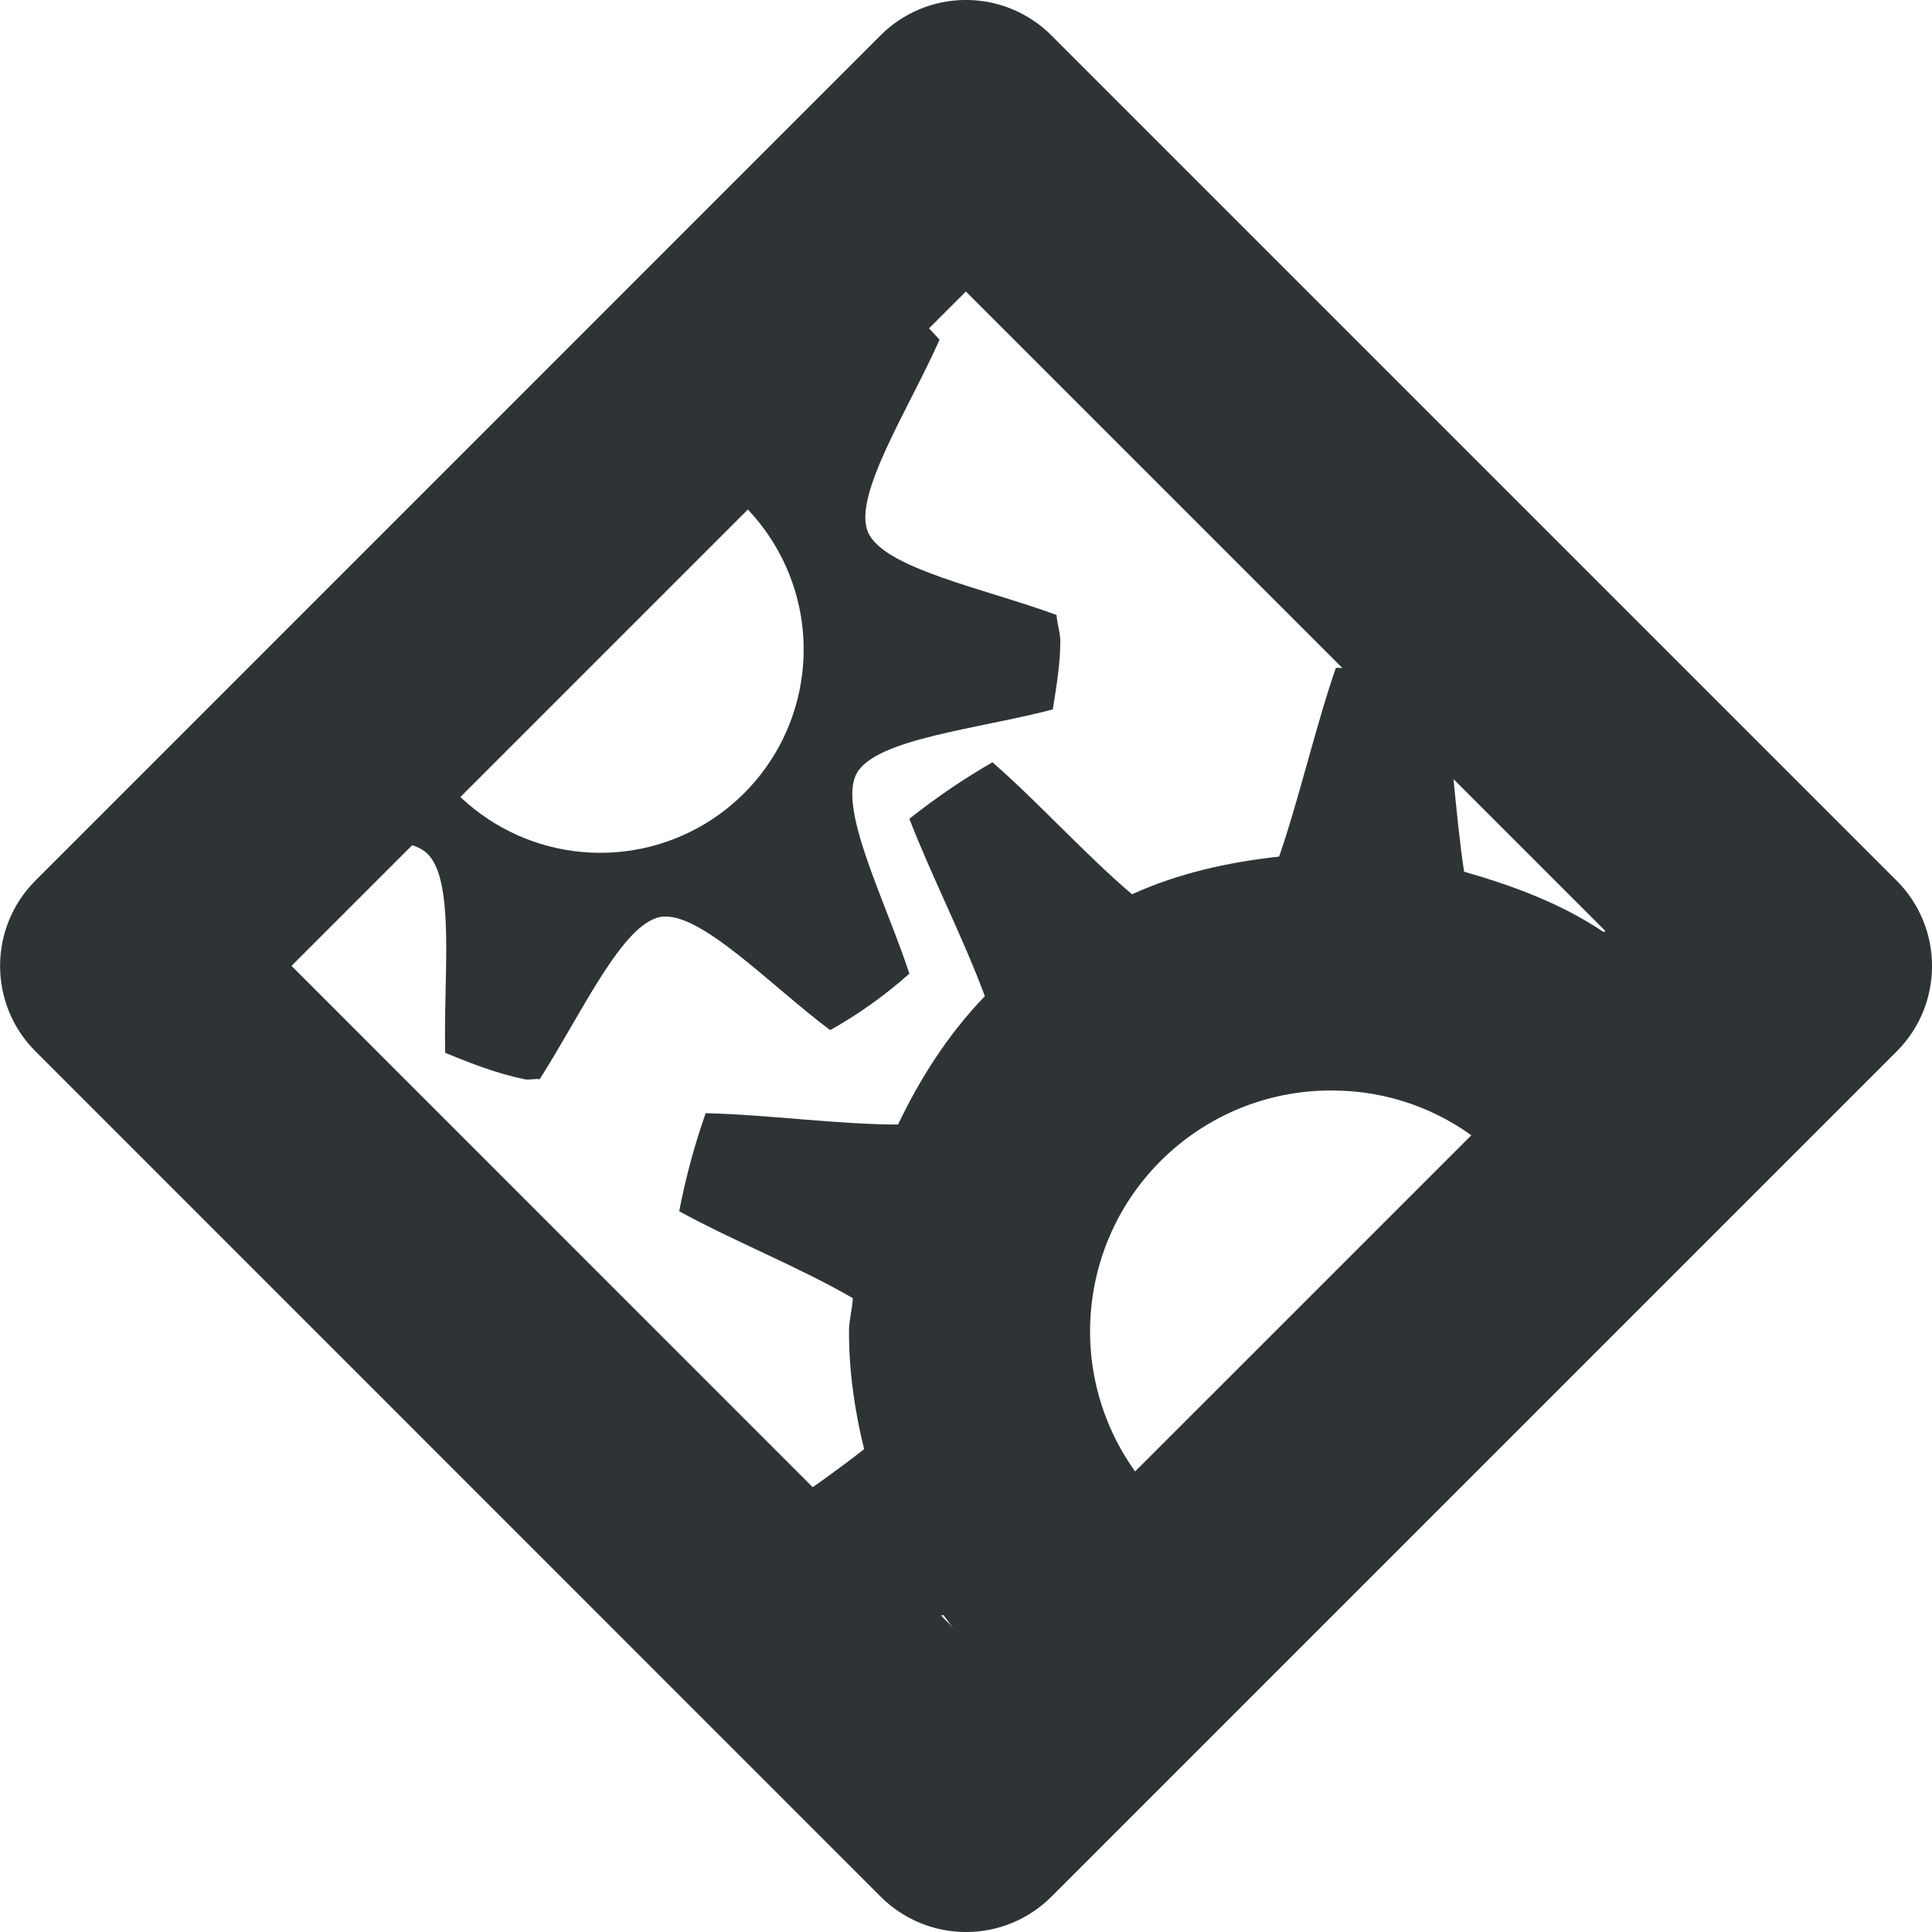
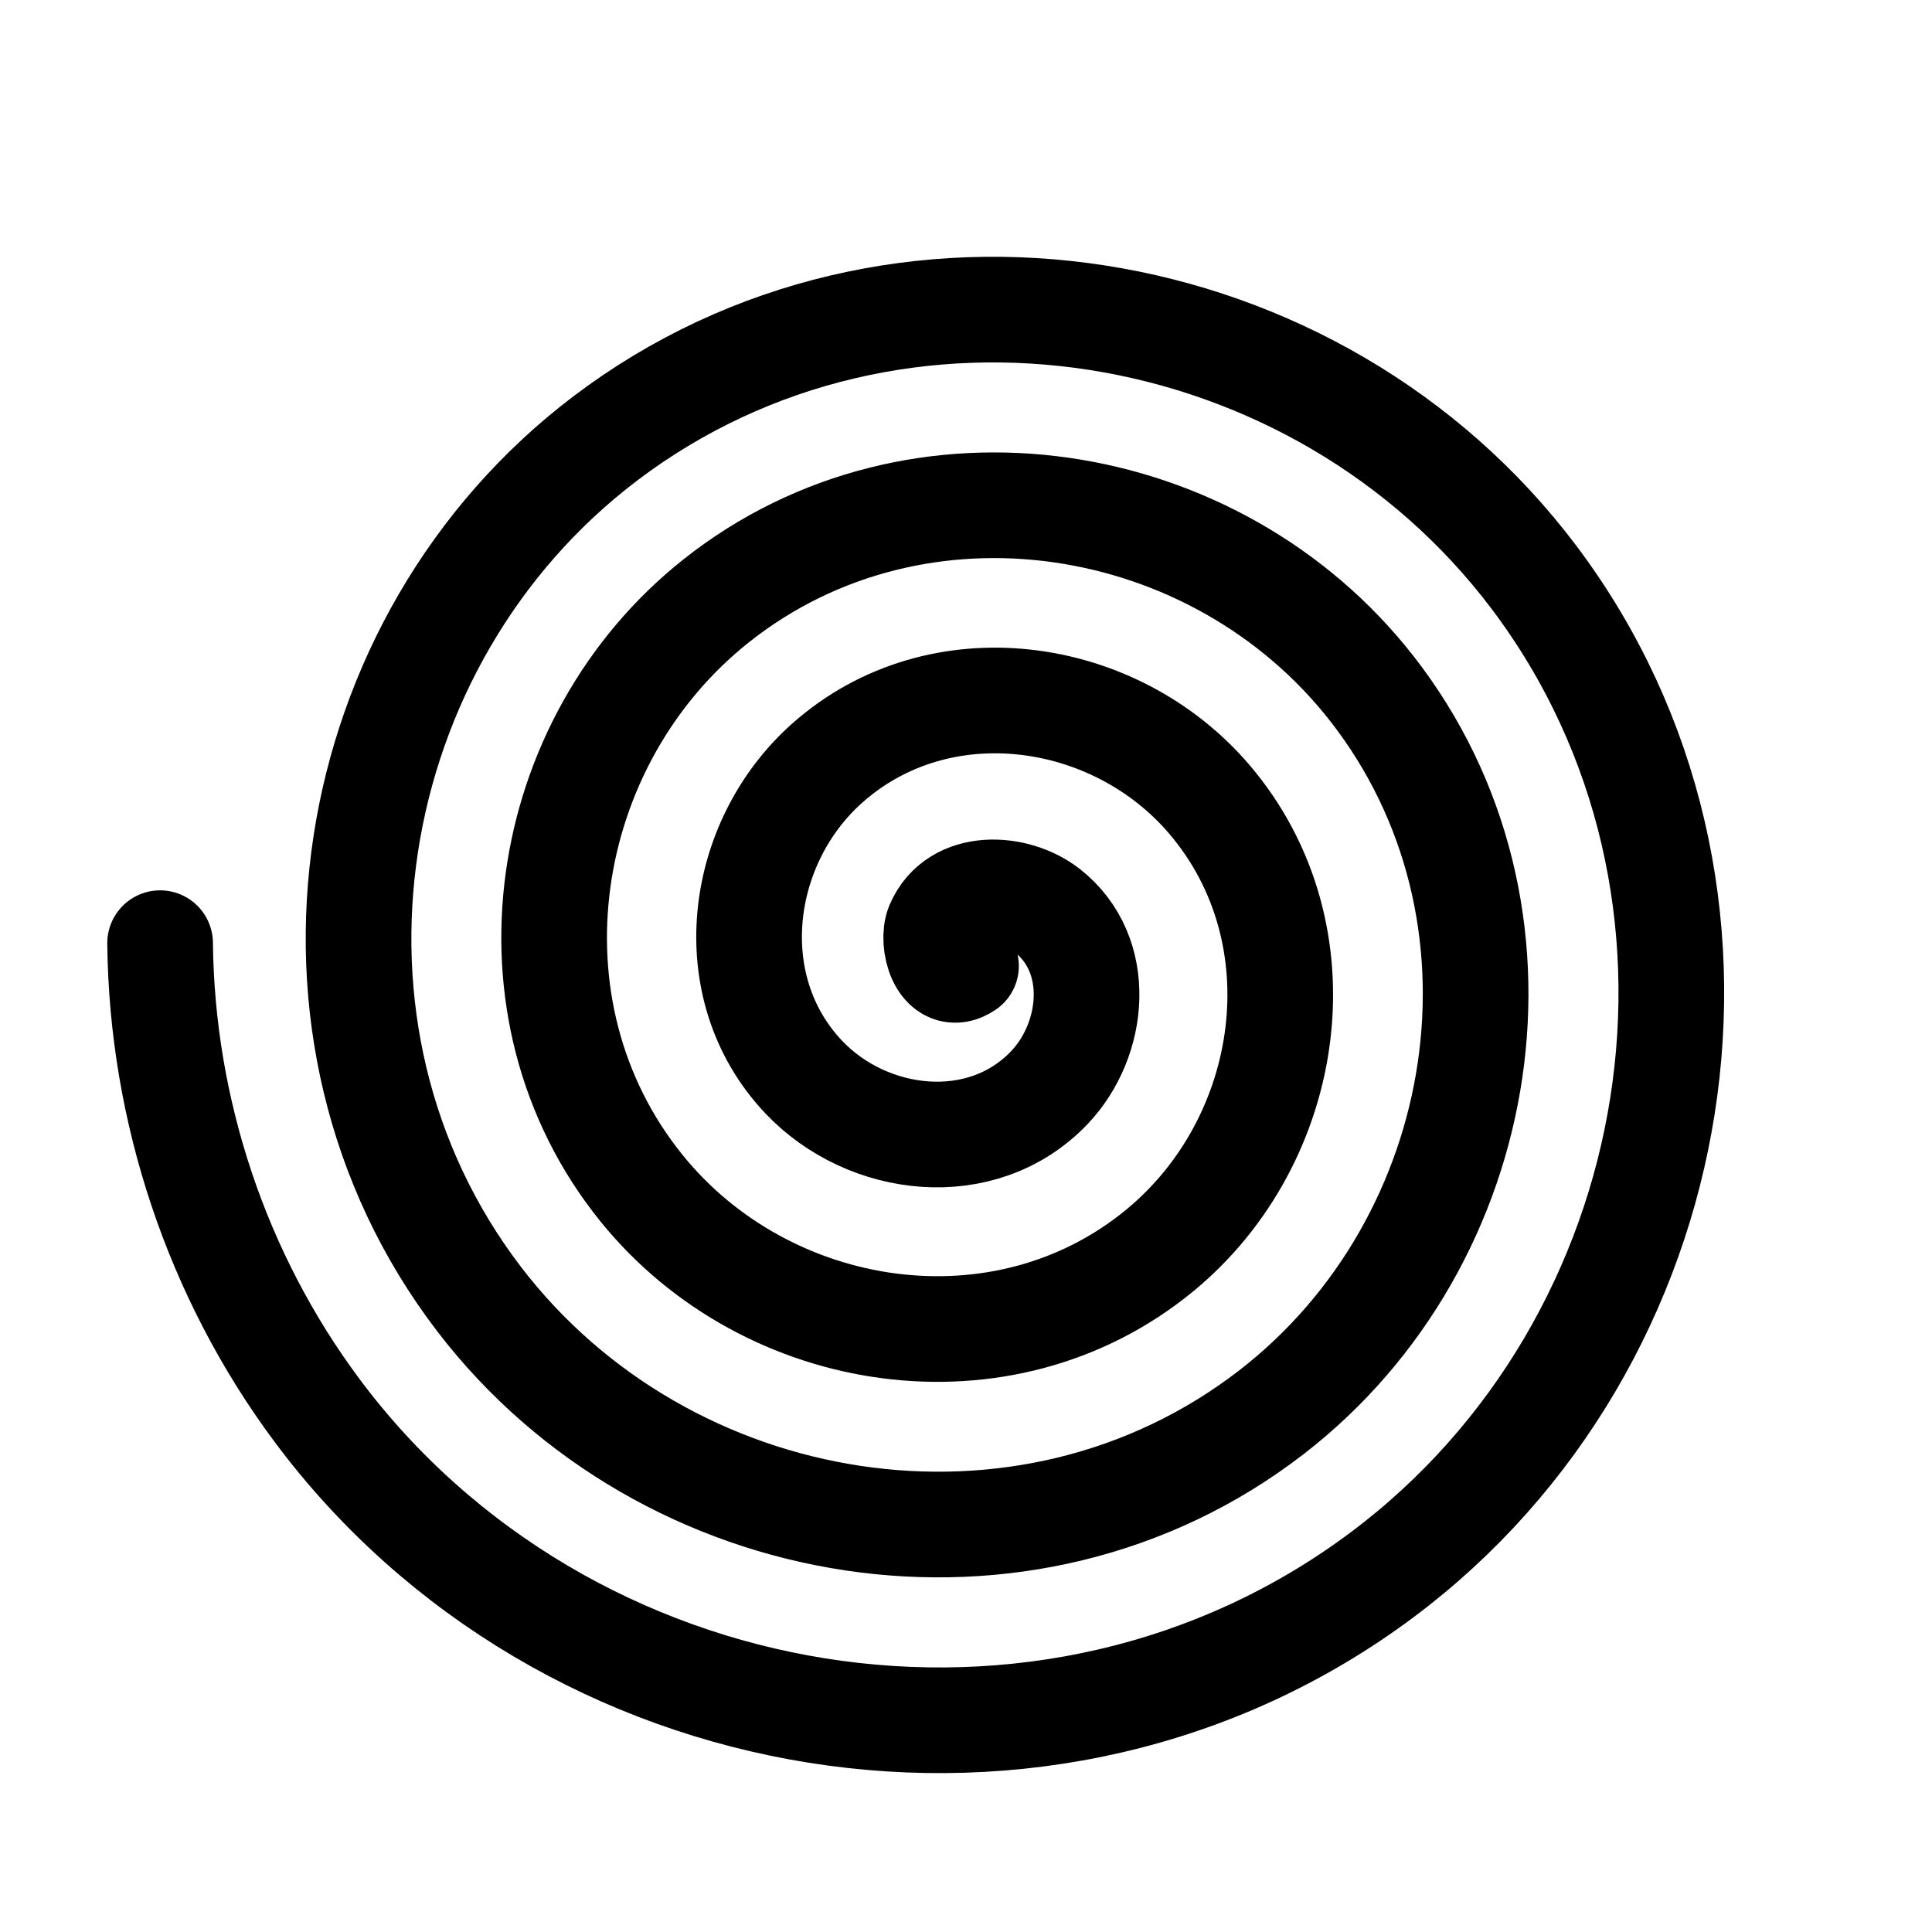
- <svg xmlns="http://www.w3.org/2000/svg" width="16" height="16">
-   <g color="#000" fill="#2e3436">
-     <path d="M7.188 2.281c-.094.056-.192.125-.29.19L5.566 3.803a1.684 1.684 0 11-2.17 2.17L2.332 7.037c.506-.069 1.017-.136 1.2.026.242.214.139 1.031.155 1.656.213.088.427.171.657.219.04.008.085-.007.125 0 .337-.525.683-1.288 1-1.344.322-.057.905.562 1.406.937a3.67 3.67 0 00.656-.468c-.195-.595-.594-1.369-.437-1.657.158-.29 1.019-.37 1.625-.531.028-.183.062-.371.062-.562 0-.075-.027-.146-.031-.22-.587-.217-1.435-.385-1.562-.687-.128-.302.34-1.021.593-1.593a3.722 3.722 0 00-.593-.532zm3.875 3.25c-.165.475-.305 1.086-.47 1.563-.43.047-.84.14-1.218.312-.38-.322-.787-.773-1.156-1.093a5.562 5.562 0 00-.688.468c.177.46.453 1.001.625 1.469-.298.309-.531.67-.719 1.063-.494 0-1.102-.084-1.593-.094a5.68 5.68 0 00-.219.812c.435.24 1.006.468 1.438.72-.006.093-.032.185-.032.28 0 .333.049.66.125.97-.382.304-.898.63-1.28.937.015.044.04.083.058.127l.613.613c.417-.1.868-.223 1.266-.303.248.343.532.626.875.875-.027.135-.068.283-.104.428.174-.063.34-.155.482-.297l1.432-1.432a1.994 1.994 0 01.533-3.918c.919 0 1.684.623 1.918 1.467l1.338-1.338c.06-.06.11-.124.156-.191-.035-.062-.06-.13-.1-.188.096-.152.205-.31.315-.47.017-.348-.1-.7-.37-.971l-.177-.176c-.28.192-.561.387-.83.555-.345-.233-.746-.383-1.156-.5-.077-.507-.107-1.132-.187-1.625a5.44 5.44 0 00-.875-.063zm-9.247.608c-.087.068-.173.138-.254.205l.014.035z" style="marker:none" overflow="visible" />
-     <path d="M8.707.293a1 1 0 00-1.415 0l-6.999 7a1 1 0 000 1.413l7 7.001a1 1 0 001.415 0l7-7a1 1 0 000-1.413zm-.708 2.121l5.587 5.587L8 13.586 2.414 7.999z" style="line-height:normal;font-variant-ligatures:normal;font-variant-position:normal;font-variant-caps:normal;font-variant-numeric:normal;font-variant-alternates:normal;font-feature-settings:normal;text-indent:0;text-align:start;text-decoration-line:none;text-decoration-style:solid;text-decoration-color:#000;text-transform:none;text-orientation:mixed;shape-padding:0;isolation:auto;mix-blend-mode:normal;marker:none" font-weight="400" font-family="sans-serif" overflow="visible" />
+ <svg xmlns="http://www.w3.org/2000/svg" width="128" height="128" viewBox="0 0 128 128" version="1.1" id="svg1">
+   <defs id="defs1">
+     <linearGradient id="swatch9">
+       <stop style="stop-color:#000000;stop-opacity:1;" offset="0" id="stop9" />
+     </linearGradient>
+     <linearGradient id="linearGradient118859">
+       <stop style="stop-color:#fc0000;stop-opacity:1;" offset="0" id="stop118855" />
+       <stop style="stop-color:#000000;stop-opacity:1;" offset="1" id="stop118857" />
+     </linearGradient>
+     <linearGradient id="linearGradient119593">
+       <stop style="stop-color:#000000;stop-opacity:1;" offset="0" id="stop119589" />
+       <stop style="stop-color:#f70000;stop-opacity:1;" offset="1" id="stop119591" />
+     </linearGradient>
+   </defs>
+   <g id="layer1">
+     <path style="fill:none;fill-rule:evenodd;stroke:#000000;stroke-width:7;stroke-linecap:round;stroke-linejoin:miter;stroke-dasharray:none" id="path11" d="m 64,64 c -1.617,1.106 -2.289,-1.634 -1.839,-2.688 1.221,-2.856 5.128,-2.619 7.215,-0.99 3.735,2.914 3.177,8.558 0.141,11.742 -4.456,4.673 -12.039,3.762 -16.27,-0.708 -5.638,-5.958 -4.358,-15.538 1.558,-20.797 7.445,-6.617 19.046,-4.961 25.324,2.407 7.603,8.923 5.567,22.559 -3.256,29.851 C 66.475,91.41 50.798,88.993 42.495,78.712 32.908,66.843 35.709,49.119 47.449,39.807 60.788,29.225 80.562,32.41 90.881,45.61 102.459,60.418 98.89,82.243 84.229,93.57 67.953,106.144 44.075,102.19 31.742,86.068 18.17,68.324 22.509,42.392 40.093,29.054 59.303,14.483 87.292,19.207 101.634,38.254 117.204,58.931 112.094,88.976 91.585,104.322 69.442,120.892 37.34,115.396 20.99,93.424 14.366,84.523 10.723,73.575 10.607,62.487" />
  </g>
</svg>
